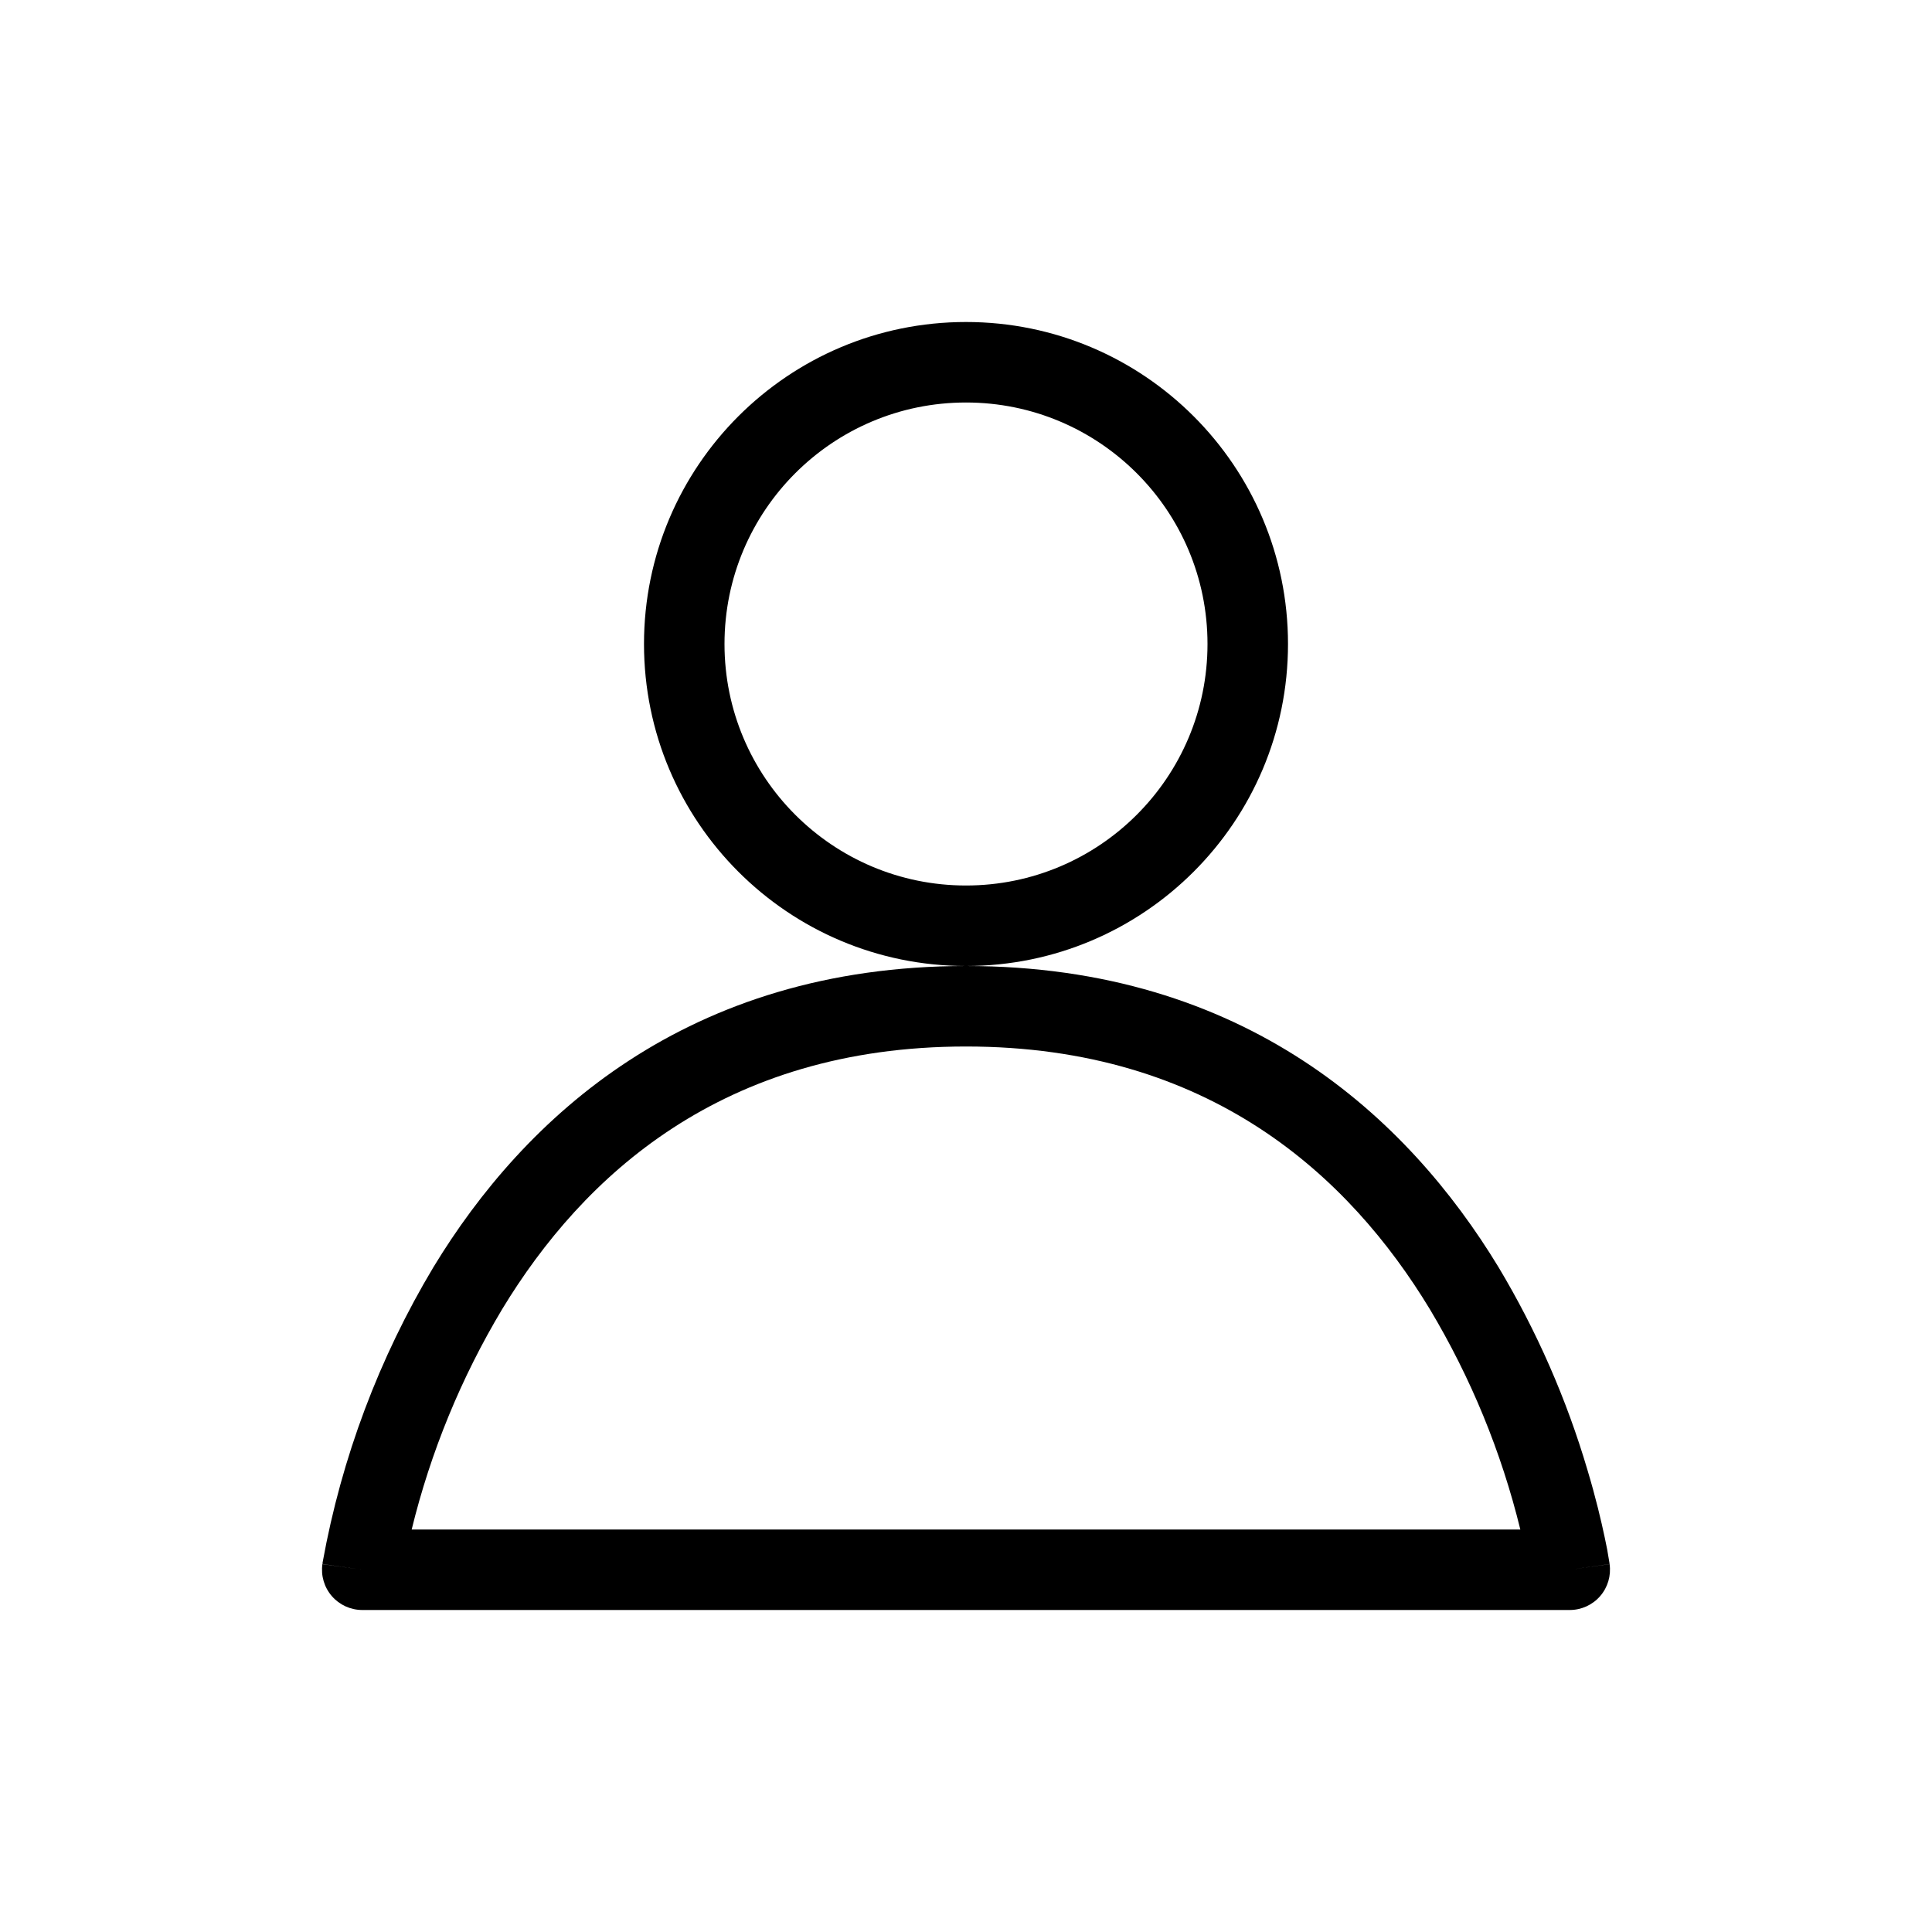
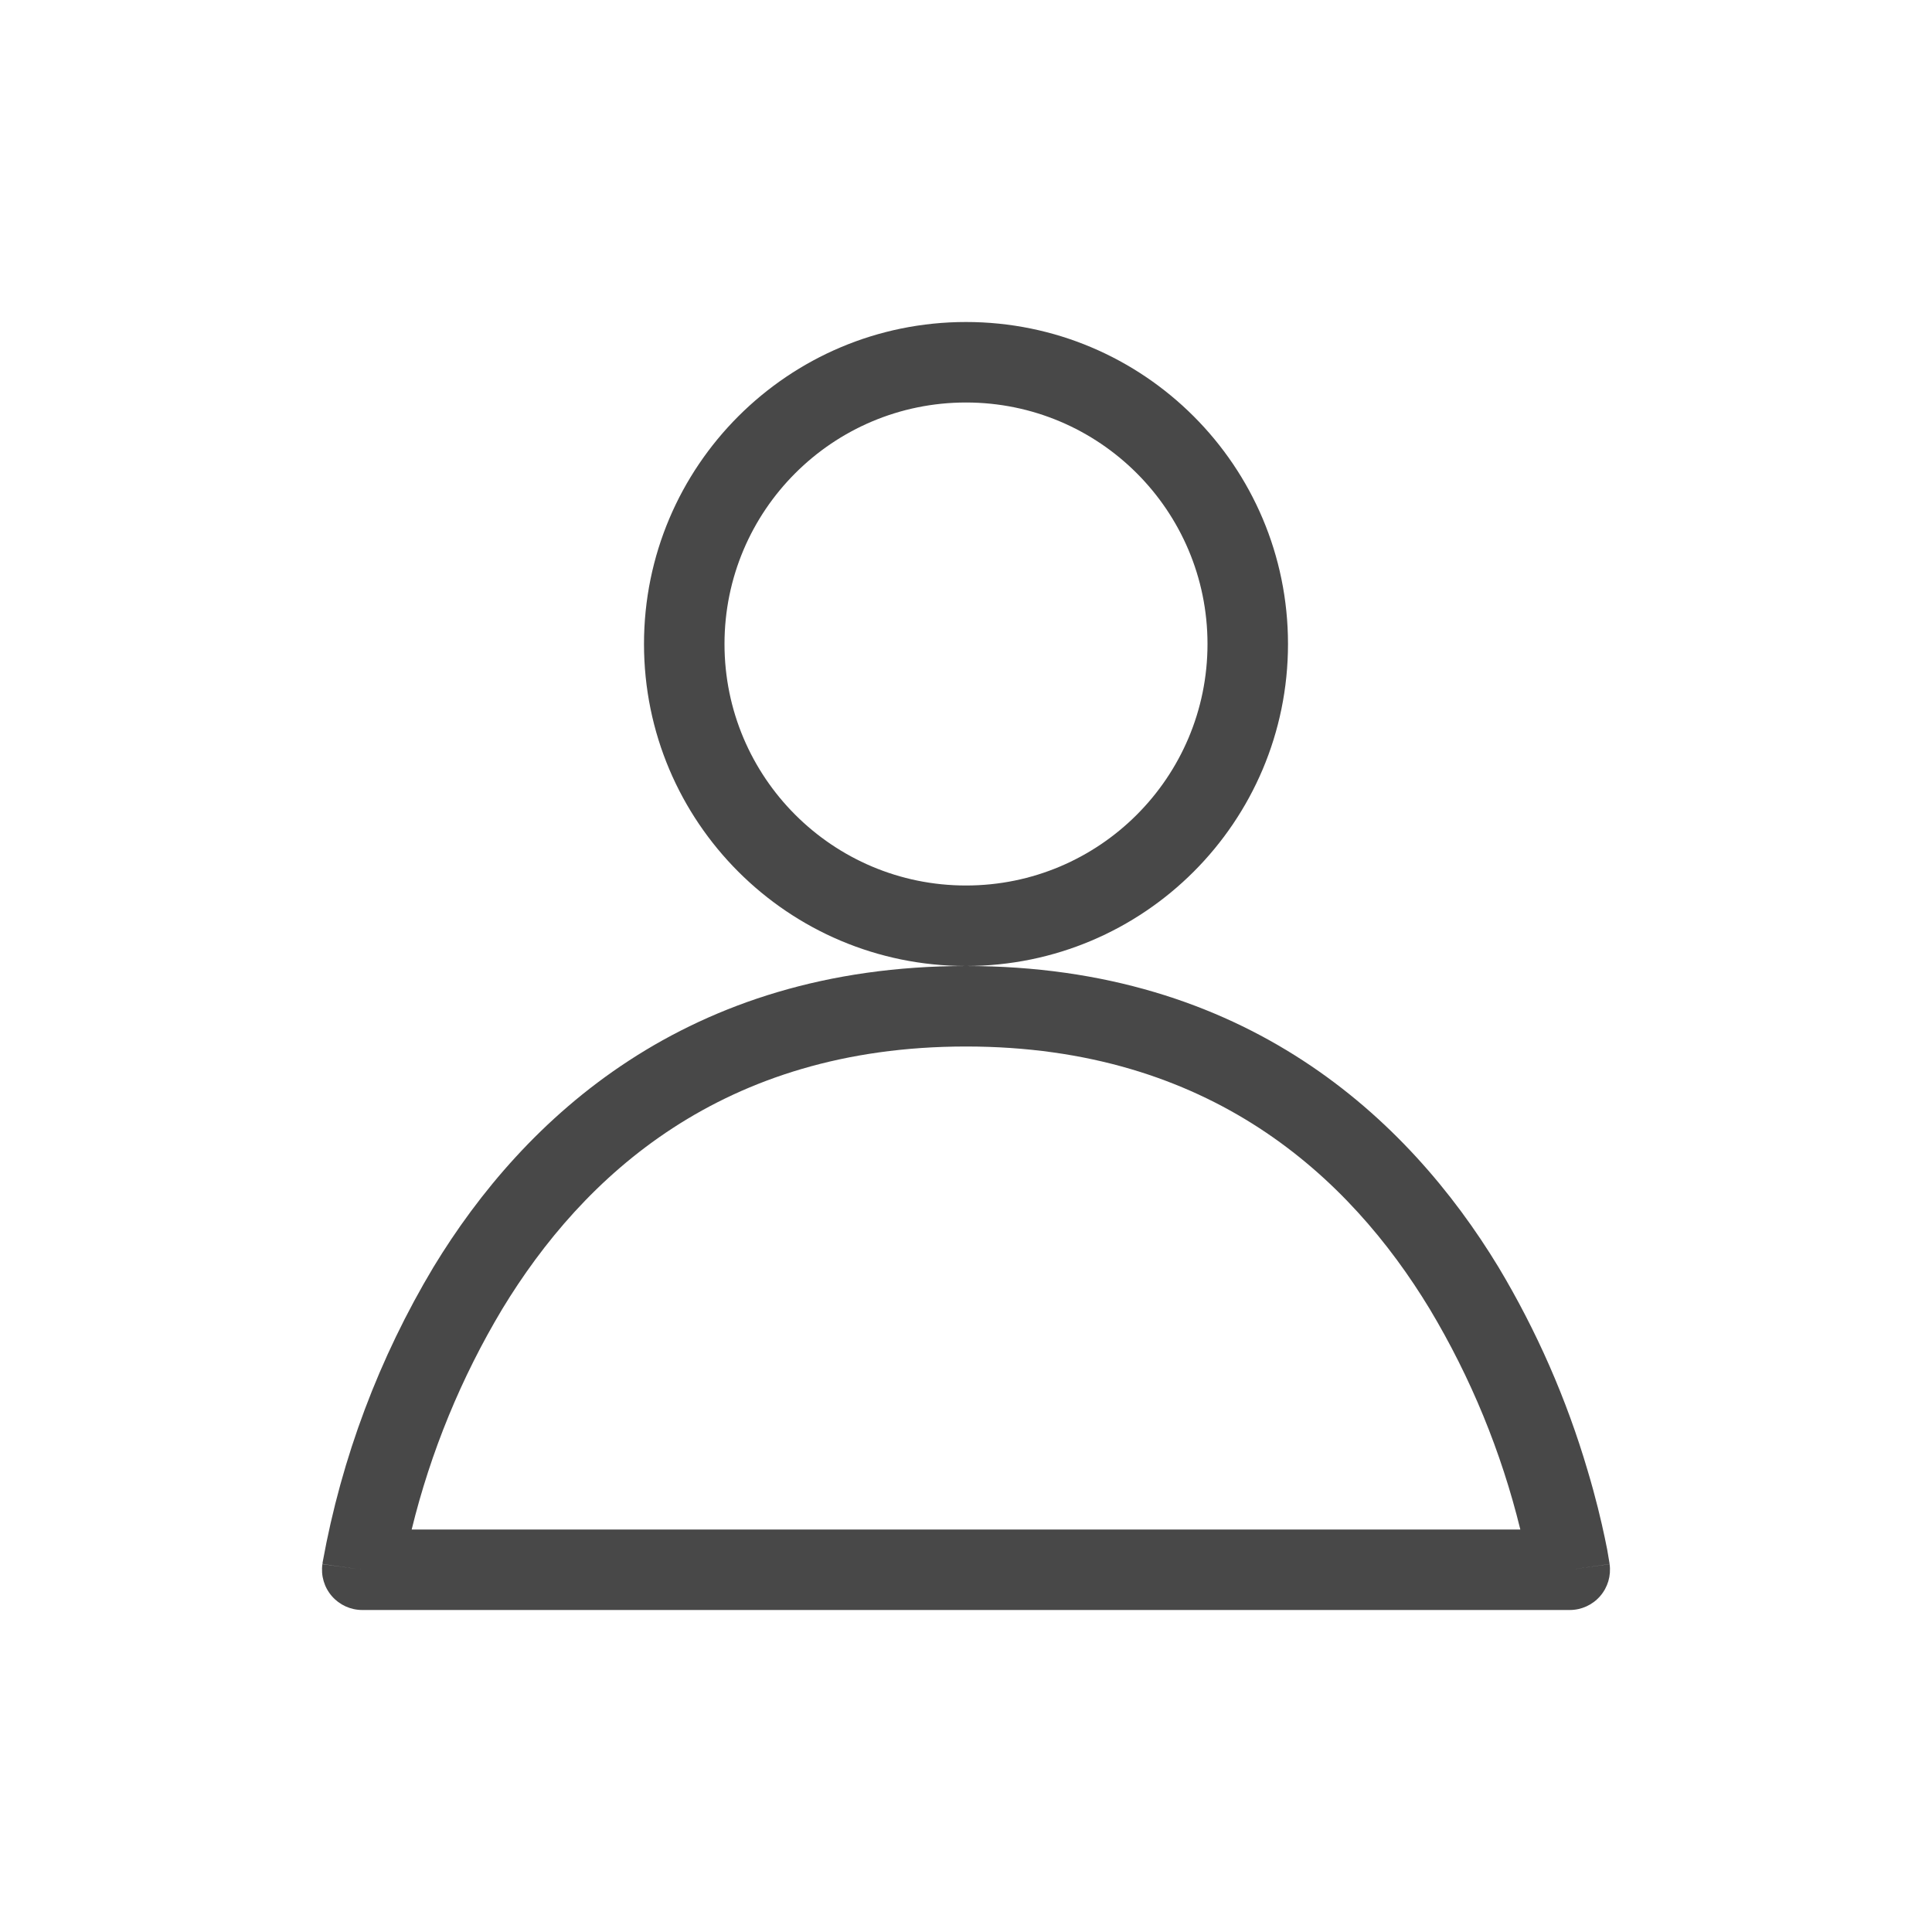
- <svg xmlns="http://www.w3.org/2000/svg" width="24px" height="24px" viewBox="0 0 24 24" fill="none">
-   <path fill-rule="evenodd" clip-rule="evenodd" d="M5.114 19h13.772a9.915 9.915 0 00-1.126-2.74C16.761 14.613 15.03 13 12 13s-4.761 1.614-5.76 3.26A9.911 9.911 0 005.114 19zm14.386.5l.495-.071v-.003l-.001-.005-.003-.019a4.392 4.392 0 00-.057-.305c-.043-.203-.11-.49-.213-.833a10.91 10.91 0 00-1.106-2.523C17.489 13.886 15.47 12 12 12s-5.489 1.886-6.615 3.74a10.91 10.91 0 00-1.376 3.662l-.003.019v.007c0 .001-.001.001.494.072l-.495-.07A.5.5 0 004.5 20h15a.5.5 0 00.495-.57l-.495.07zM12 12a4 4 0 100-8 4 4 0 000 8zm0-1a3 3 0 100-6 3 3 0 000 6z" fill="#000" />
+ <svg xmlns="http://www.w3.org/2000/svg" width="24" height="24" viewBox="0 0 24 24" fill="none">
+   <path fill-rule="evenodd" d="M5.114 19h13.772a9.915 9.915 0 0 0-1.126-2.74C16.761 14.613 15.03 13 12 13s-4.761 1.614-5.76 3.26A9.911 9.911 0 0 0 5.114 19Zm14.386.5.495-.071v-.003l-.001-.005-.003-.019a4.388 4.388 0 0 0-.057-.305c-.043-.203-.11-.49-.213-.833a10.91 10.91 0 0 0-1.106-2.523C17.489 13.886 15.47 12 12 12s-5.489 1.886-6.615 3.74a10.91 10.91 0 0 0-1.376 3.662l-.003.019v.007c0 .001-.001.001.494.072l-.495-.07A.5.5 0 0 0 4.5 20h15a.5.5 0 0 0 .495-.57l-.495.07ZM12 12a4 4 0 1 0 0-8 4 4 0 0 0 0 8Zm0-1a3 3 0 1 0 0-6 3 3 0 0 0 0 6Z" fill="#484848" />
</svg>
